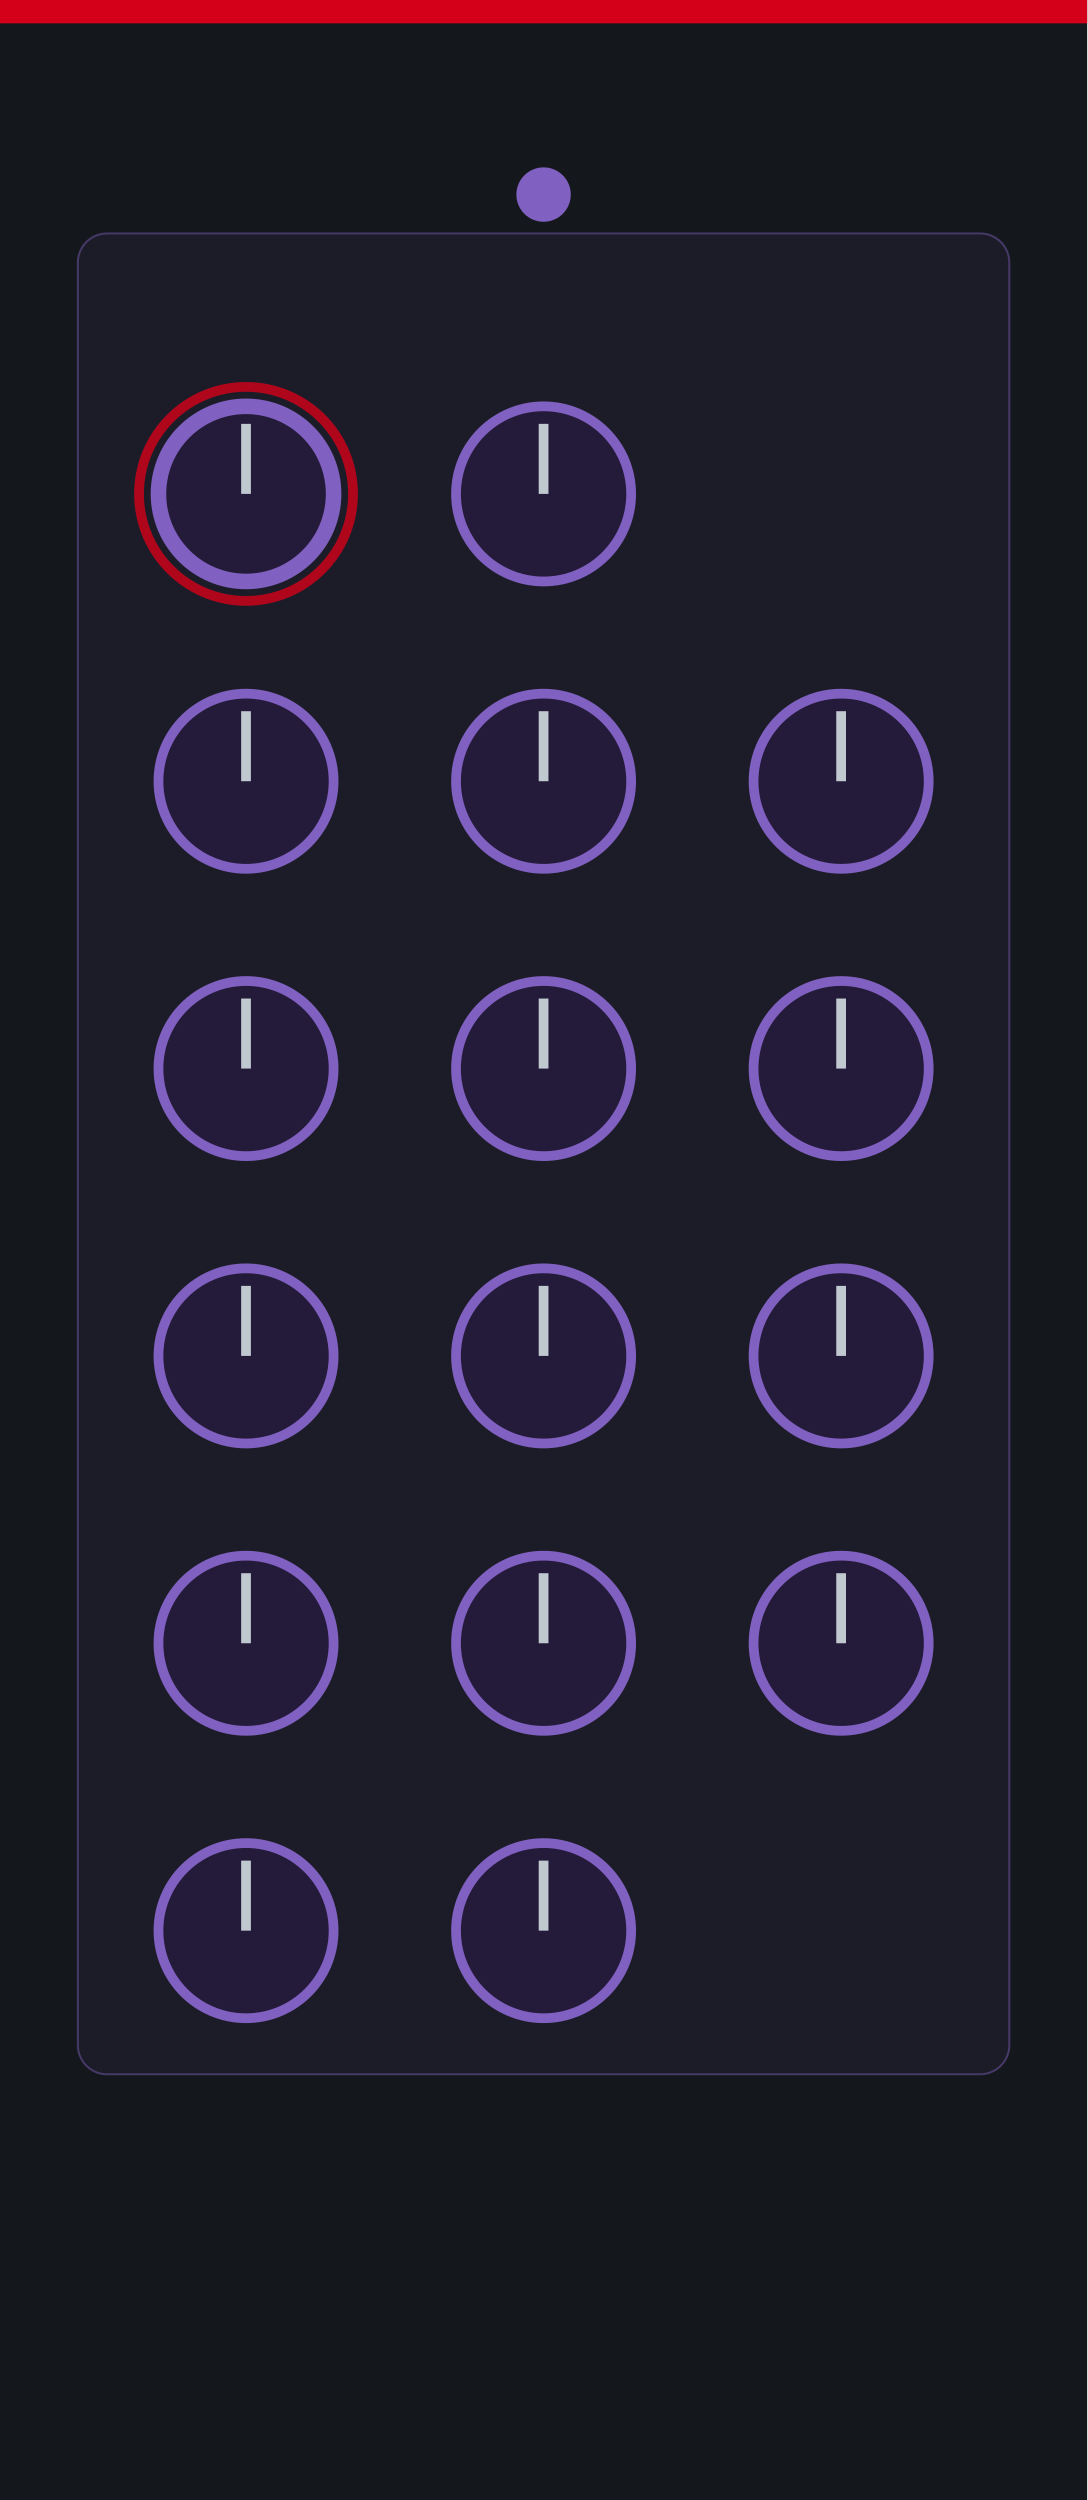
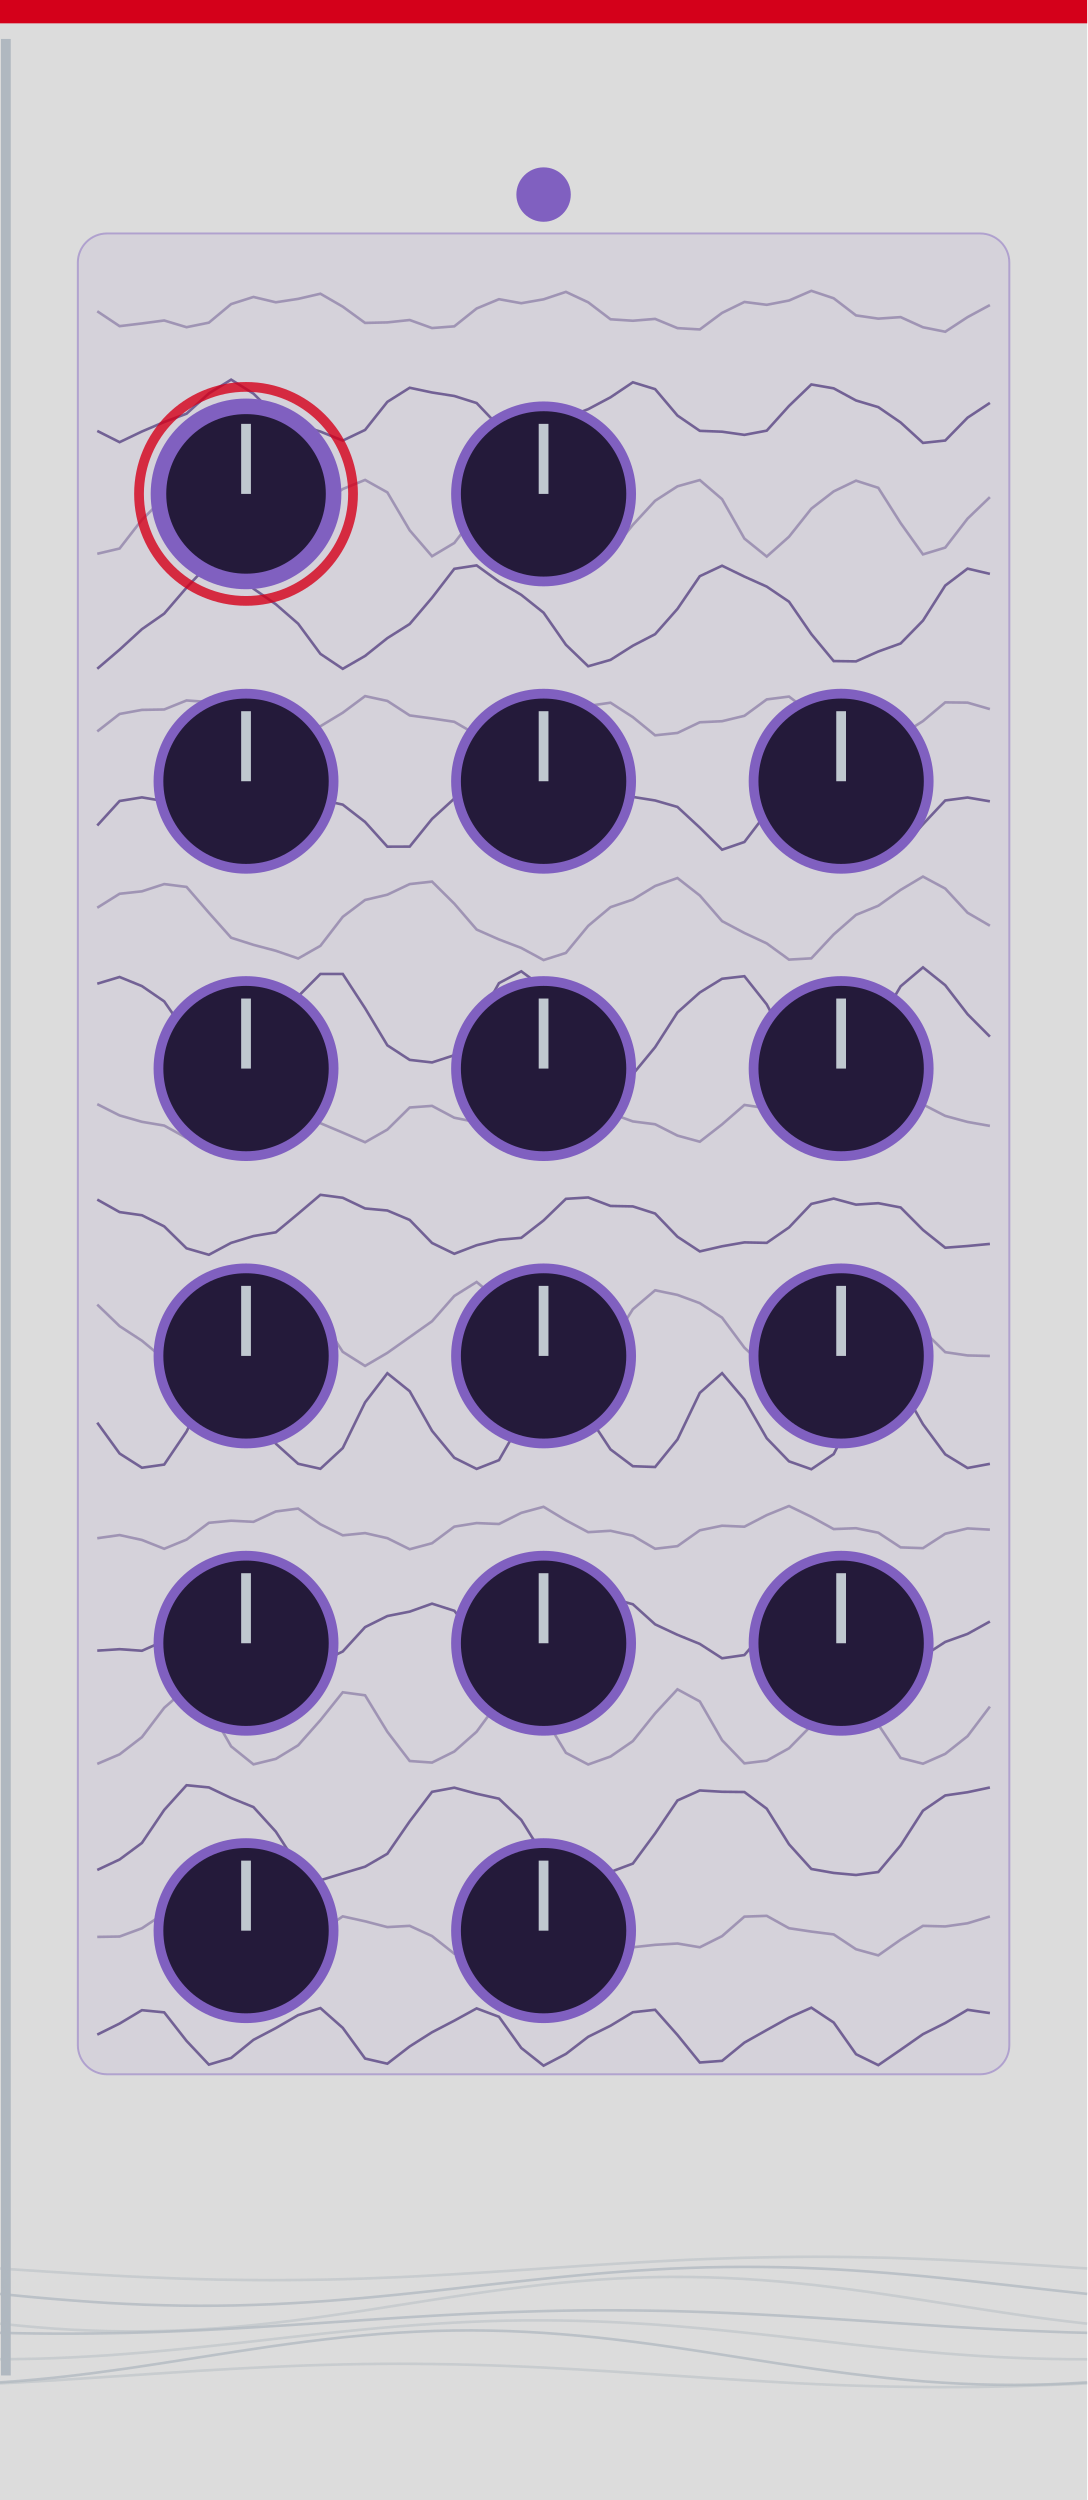
<svg xmlns="http://www.w3.org/2000/svg" width="165.0" height="379.43" viewBox="0 0 165.0 379.43">
-   <rect width="165.0" height="379.43" fill="#14171b" />
+   <rect width="165.0" height="1120.36" fill="#dcdcdc" />
  <rect x="0" y="0" width="165.0" height="3.54" fill="#d4001a" />
+   <polyline points="14.76,47.24 18.15,49.5 21.54,49.09 24.92,48.64 28.31,49.66 31.7,48.97 35.08,46.15 38.47,45.07 41.86,45.88 45.25,45.36 48.63,44.58 52.02,46.54 55.41,49.01 58.79,48.93 62.18,48.57 65.57,49.79 68.95,49.53 72.34,46.82 75.73,45.41 79.11,46.02 82.5,45.43 85.89,44.3 89.27,45.88 92.66,48.46 96.05,48.68 99.43,48.4 102.82,49.8 106.21,50.0 109.59,47.49 112.98,45.83 116.37,46.26 119.75,45.61 123.14,44.14 126.53,45.27 129.92,47.87 133.3,48.36 136.69,48.13 140.08,49.67 143.46,50.35 146.85,48.13 150.24,46.3" fill="none" stroke="#4e3a78" stroke-width="0.4" stroke-opacity="0.41" />
+   <polyline points="14.76,65.4 18.15,67.11 21.54,65.49 24.92,64.05 28.31,62.79 31.7,59.71 35.08,57.62 38.47,59.74 41.86,63.12 45.25,64.46 48.63,65.5 52.02,66.87 55.41,65.25 58.79,60.99 62.18,58.85 65.57,59.57 68.95,60.1 72.34,61.17 75.73,64.73 79.11,67.49 82.5,66.13 85.89,63.41 89.27,62.1 92.66,60.3 96.05,58.02 99.43,59.06 102.82,63.07 106.21,65.39 109.59,65.52 112.98,66.0 116.37,65.36 119.75,61.61 123.14,58.35 126.53,58.94 129.92,60.78 133.3,61.79 136.69,64.12 140.08,67.22 143.46,66.86 146.85,63.39 150.24,61.15" fill="none" stroke="#4e3a78" stroke-width="0.4" stroke-opacity="0.75" />
+   <polyline points="14.76,84.05 18.15,83.25 21.54,78.88 24.92,75.55 28.31,73.51 31.7,73.02 35.08,76.73 38.47,82.64 41.86,84.28 45.25,80.65 48.63,76.63 52.02,74.22 55.41,72.84 58.79,74.73 62.18,80.49 65.57,84.42 68.95,82.41 72.34,78.0 75.73,75.04 79.11,73.18 82.5,73.42 85.89,78.03 89.27,83.53 92.66,83.81 96.05,79.66 99.43,76.0 102.82,73.81 106.21,72.86 109.59,75.76 112.98,81.74 116.37,84.47 119.75,81.46 123.14,77.2 126.53,74.58 129.92,72.95 133.3,74.04 136.69,79.39 140.08,84.14 143.46,83.11 146.85,78.71 150.24,75.45" fill="none" stroke="#4e3a78" stroke-width="0.4" stroke-opacity="0.41" />
+   <polyline points="14.76,101.5 18.15,98.6 21.54,95.49 24.92,93.13 28.31,89.19 31.7,85.57 35.08,86.16 38.47,89.35 41.86,91.71 45.25,94.66 48.63,99.24 52.02,101.51 55.41,99.55 58.79,96.85 62.18,94.71 65.57,90.72 68.95,86.33 72.34,85.81 75.73,88.27 79.11,90.28 82.5,92.99 85.89,97.86 89.27,101.12 92.66,100.15 96.05,98.0 99.43,96.25 102.82,92.41 106.21,87.45 109.59,85.86 112.98,87.51 116.37,89.03 119.75,91.32 123.14,96.24 126.53,100.33 129.92,100.38 133.3,98.88 136.69,97.66 140.08,94.19 143.46,88.87 146.85,86.3 150.24,87.1" fill="none" stroke="#4e3a78" stroke-width="0.4" stroke-opacity="0.75" />
+   <polyline points="14.76,111.01 18.15,108.36 21.54,107.74 24.92,107.68 28.31,106.31 31.7,106.55 35.08,109.58 38.47,111.38 41.86,110.47 45.25,110.04 48.63,110.22 52.02,108.17 55.41,105.65 58.79,106.38 62.18,108.58 65.57,109.04 68.95,109.55 72.34,111.52 75.73,111.6 79.11,108.72 82.5,106.93 85.89,107.4 89.27,107.14 92.66,106.65 96.05,108.84 99.43,111.6 102.82,111.24 106.21,109.62 109.59,109.46 112.98,108.64 116.37,106.15 119.75,105.72 123.14,108.29 126.53,109.9 129.92,109.76 133.3,110.71 136.69,111.6 140.08,109.44 143.46,106.6 146.85,106.64 150.24,107.62" fill="none" stroke="#4e3a78" stroke-width="0.4" stroke-opacity="0.41" />
+   <polyline points="14.76,125.29 18.15,121.57 21.54,121.02 24.92,121.59 28.31,122.84 31.7,126.34 35.08,129.16 38.47,127.09 41.86,122.68 45.25,120.93 48.63,121.37 52.02,122.12 55.41,124.75 58.79,128.5 62.18,128.49 65.57,124.29 68.95,121.2 72.34,121.13 75.73,121.73 79.11,123.41 82.5,127.2 85.89,129.16 89.27,126.12 92.66,122.0 96.05,120.95 99.43,121.49 102.82,122.47 106.21,125.61 109.59,128.96 112.98,127.79 116.37,123.35 119.75,121.0 123.14,121.27 126.53,121.92 129.92,124.1 133.3,127.98 136.69,128.9 140.08,125.1 143.46,121.49 146.85,121.04 150.24,121.62" fill="none" stroke="#4e3a78" stroke-width="0.4" stroke-opacity="0.75" />
+   <polyline points="14.76,137.77 18.15,135.65 21.54,135.28 24.92,134.18 28.31,134.61 31.7,138.53 35.08,142.32 38.47,143.4 41.86,144.3 45.25,145.47 48.63,143.55 52.02,139.15 55.41,136.59 58.79,135.79 62.18,134.18 65.57,133.8 68.95,137.15 72.34,141.08 75.73,142.58 79.11,143.87 82.5,145.71 85.89,144.62 89.27,140.52 92.66,137.68 96.05,136.53 99.43,134.47 102.82,133.26 106.21,135.91 109.59,139.8 112.98,141.6 116.37,143.18 119.75,145.64 123.14,145.45 126.53,141.82 129.92,138.85 133.3,137.47 136.69,135.06 140.08,133.04 143.46,134.86 146.85,138.53 150.24,140.5" fill="none" stroke="#4e3a78" stroke-width="0.4" stroke-opacity="0.41" />
+   <polyline points="14.76,149.3 18.15,148.28 21.54,149.66 24.92,151.98 28.31,156.87 31.7,162.16 35.08,162.59 38.47,158.55 41.86,154.56 45.25,151.22 48.63,147.82 52.02,147.82 55.41,153.02 58.79,158.65 62.18,160.86 65.57,161.25 68.95,160.15 72.34,155.32 75.73,149.21 79.11,147.42 82.5,149.9 85.89,153.0 89.27,156.78 92.66,161.57 96.05,163.04 99.43,158.93 102.82,153.66 106.21,150.63 109.59,148.55 112.98,148.16 116.37,152.44 119.75,158.87 123.14,161.79 126.53,160.99 129.92,159.19 133.3,155.47 136.69,149.69 140.08,146.82 143.46,149.53 146.85,153.93 150.24,157.33" fill="none" stroke="#4e3a78" stroke-width="0.4" stroke-opacity="0.75" />
+   <polyline points="14.76,167.58 18.15,169.29 21.54,170.26 24.92,170.83 28.31,172.7 31.7,173.07 35.08,169.99 38.47,167.52 41.86,168.54 45.25,170.07 48.63,170.47 52.02,171.9 55.41,173.36 58.79,171.44 62.18,168.09 65.57,167.84 68.95,169.64 72.34,170.32 75.73,171.15 79.11,173.05 82.5,172.63 85.89,169.21 89.27,167.49 92.66,168.97 96.05,170.2 99.43,170.63 102.82,172.35 106.21,173.28 109.59,170.65 112.98,167.7 116.37,168.2 119.75,169.91 123.14,170.39 126.53,171.54 129.92,173.29 133.3,172.03 136.69,168.53 140.08,167.62 143.46,169.36 146.85,170.28 150.24,170.88" fill="none" stroke="#4e3a78" stroke-width="0.4" stroke-opacity="0.41" />
+   <polyline points="14.76,182.06 18.15,183.96 21.54,184.44 24.92,186.13 28.31,189.46 31.7,190.44 35.08,188.63 38.47,187.6 41.86,187.03 45.25,184.21 48.63,181.34 52.02,181.79 55.41,183.41 58.79,183.72 62.18,185.15 65.57,188.65 68.95,190.29 72.34,188.99 75.73,188.16 79.11,187.87 82.5,185.23 85.89,181.95 89.27,181.74 92.66,183.03 96.05,183.1 99.43,184.18 102.82,187.7 106.21,189.93 109.59,189.15 112.98,188.56 116.37,188.63 119.75,186.29 123.14,182.72 126.53,181.91 129.92,182.83 133.3,182.61 136.69,183.26 140.08,186.67 143.46,189.37 146.85,189.11 150.24,188.79" fill="none" stroke="#4e3a78" stroke-width="0.4" stroke-opacity="0.75" />
+   <polyline points="14.76,198.0 18.15,201.27 21.54,203.48 24.92,206.28 28.31,207.25 31.7,203.54 35.08,198.61 38.47,196.73 41.86,196.57 45.25,196.82 48.63,199.94 52.02,205.17 55.41,207.31 58.79,205.33 62.18,202.93 65.57,200.53 68.95,196.69 72.34,194.57 75.73,197.4 79.11,201.91 82.5,204.25 85.89,205.71 89.27,206.7 92.66,204.1 96.05,198.7 99.43,195.83 102.82,196.53 106.21,197.78 109.59,199.98 112.98,204.54 116.37,207.7 119.75,205.94 123.14,202.23 126.53,199.79 129.92,197.25 133.3,194.98 136.69,196.77 140.08,201.91 143.46,205.22 146.85,205.72 150.24,205.8" fill="none" stroke="#4e3a78" stroke-width="0.4" stroke-opacity="0.41" />
+   <polyline points="14.76,215.92 18.15,220.6 21.54,222.76 24.92,222.28 28.31,217.27 31.7,210.38 35.08,208.68 38.47,213.5 41.86,219.11 45.25,222.16 48.63,222.92 52.02,219.78 55.41,212.84 58.79,208.42 62.18,211.15 65.57,217.16 68.95,221.25 72.34,222.94 75.73,221.61 79.11,215.71 82.5,209.37 85.89,209.32 89.27,214.85 92.66,219.98 96.05,222.53 99.43,222.65 102.82,218.47 106.21,211.4 109.59,208.41 112.98,212.41 116.37,218.29 119.75,221.79 123.14,222.99 126.53,220.69 129.92,214.11 133.3,208.7 136.69,210.24 140.08,216.16 143.46,220.73 146.85,222.8 150.24,222.17" fill="none" stroke="#4e3a78" stroke-width="0.4" stroke-opacity="0.75" />
+   <polyline points="14.76,233.46 18.15,232.98 21.54,233.72 24.92,235.06 28.31,233.67 31.7,231.12 35.08,230.8 38.47,230.97 41.86,229.4 45.25,228.96 48.63,231.34 52.02,233.02 55.41,232.68 58.79,233.45 62.18,235.13 65.57,234.22 68.95,231.7 72.34,231.16 75.73,231.3 79.11,229.61 82.5,228.69 85.89,230.74 89.27,232.54 92.66,232.33 96.05,233.08 99.43,235.06 102.82,234.66 106.21,232.26 109.59,231.56 112.98,231.71 116.37,229.95 119.75,228.57 123.14,230.21 126.53,232.07 129.92,231.94 133.3,232.62 136.69,234.85 140.08,234.97 143.46,232.78 146.85,231.97 150.24,232.16" fill="none" stroke="#4e3a78" stroke-width="0.4" stroke-opacity="0.41" />
+   <polyline points="14.76,250.52 18.15,250.3 21.54,250.54 24.92,249.04 28.31,244.96 31.7,242.7 35.08,244.23 38.47,246.12 41.86,247.26 45.25,249.9 48.63,252.28 52.02,250.65 55.41,246.95 58.79,245.27 62.18,244.6 65.57,243.39 68.95,244.47 72.34,248.63 75.73,251.31 79.11,250.62 82.5,249.66 85.89,248.78 89.27,245.66 92.66,242.57 96.05,243.48 99.43,246.53 102.82,248.12 106.21,249.5 109.59,251.68 112.98,251.19 116.37,247.25 119.75,244.41 123.14,244.32 126.53,244.25 129.92,244.63 133.3,247.95 136.69,251.57 140.08,251.39 143.46,249.2 146.85,247.98 150.24,246.1" fill="none" stroke="#4e3a78" stroke-width="0.4" stroke-opacity="0.75" />
+   <polyline points="14.76,267.71 18.15,266.26 21.54,263.65 24.92,259.2 28.31,256.24 31.7,259.15 35.08,265.05 38.47,267.78 41.86,266.95 45.25,264.89 48.63,261.07 52.02,256.84 55.41,257.3 58.79,262.84 62.18,267.27 65.57,267.51 68.95,265.83 72.34,262.82 75.73,258.23 79.11,256.33 82.5,260.42 85.89,266.03 89.27,267.8 92.66,266.59 96.05,264.25 99.43,260.04 102.82,256.39 106.21,258.23 109.59,264.11 112.98,267.63 116.37,267.22 119.75,265.34 123.14,261.89 126.53,257.39 129.92,256.74 133.3,261.75 136.69,266.81 140.08,267.68 143.46,266.19 146.85,263.5 150.24,259.01" fill="none" stroke="#4e3a78" stroke-width="0.4" stroke-opacity="0.41" />
+   <polyline points="14.76,283.81 18.15,282.22 21.54,279.71 24.92,274.7 28.31,270.95 31.7,271.28 35.08,272.89 38.47,274.27 41.86,277.99 45.25,283.22 48.63,285.37 52.02,284.33 55.41,283.31 58.79,281.35 62.18,276.43 65.57,271.95 68.95,271.32 72.34,272.24 75.73,272.99 79.11,276.21 82.5,281.65 85.89,284.68 89.27,284.48 92.66,284.11 96.05,282.84 99.43,278.26 102.82,273.26 106.21,271.74 109.59,271.94 112.98,271.98 116.37,274.51 119.75,279.91 123.14,283.66 126.53,284.26 129.92,284.57 133.3,284.12 136.69,280.08 140.08,274.81 143.46,272.5 146.85,272.01 150.24,271.29" fill="none" stroke="#4e3a78" stroke-width="0.4" stroke-opacity="0.75" />
+   <polyline points="14.76,293.97 18.15,293.91 21.54,292.66 24.92,290.41 28.31,290.99 31.7,293.82 35.08,294.87 38.47,294.66 41.86,295.71 45.25,295.91 48.63,293.14 52.02,290.85 55.41,291.6 58.79,292.48 62.18,292.29 65.57,293.84 68.95,296.52 72.34,296.29 75.73,293.88 79.11,293.02 82.5,292.84 85.89,291.15 89.27,290.6 92.66,293.26 96.05,295.54 99.43,295.17 102.82,294.97 106.21,295.54 109.59,293.85 112.98,290.89 116.37,290.77 119.75,292.65 123.14,293.16 126.53,293.59 129.92,295.84 133.3,296.77 136.69,294.39 140.08,292.29 143.46,292.38 146.85,291.9 150.24,290.87" fill="none" stroke="#4e3a78" stroke-width="0.4" stroke-opacity="0.41" />
+   <polyline points="14.76,308.8 18.15,307.12 21.54,305.09 24.92,305.42 28.31,309.75 31.7,313.35 35.08,312.34 38.47,309.59 41.86,307.81 45.25,305.84 48.63,304.77 52.02,307.77 55.41,312.43 58.79,313.21 62.18,310.59 65.57,308.44 68.95,306.68 72.34,304.82 75.73,306.09 79.11,310.82 82.5,313.51 85.89,311.73 89.27,309.13 92.66,307.45 96.05,305.4 99.43,305.03 102.82,308.85 106.21,313.03 109.59,312.78 112.98,310.01 116.37,308.1 119.75,306.22 123.14,304.71 126.53,306.96 129.92,311.77 133.3,313.43 136.69,311.1 140.08,308.73 143.46,307.04 146.85,305.03 150.24,305.53" fill="none" stroke="#4e3a78" stroke-width="0.4" stroke-opacity="0.75" />
  <rect x="11.81" y="35.43" width="141.38" height="279.39" rx="4.43" fill="#8060c0" fill-opacity="0.08" stroke="#8060c0" stroke-width="0.3" stroke-opacity="0.45" />
  <circle cx="82.5" cy="29.53" r="4.13" fill="#8060c0" />
  <circle cx="37.34" cy="74.96" r="13.29" fill="#241a3a" stroke="#8060c0" stroke-width="2.36" />
  <line x1="37.34" y1="74.96" x2="37.34" y2="64.33" stroke="#c0c8d0" stroke-width="1.48" />
  <circle cx="37.34" cy="74.96" r="16.24" fill="none" stroke="#d4001a" stroke-width="1.48" stroke-opacity="0.8" />
  <circle id="param_qmix_0" cx="37.34" cy="74.96" r="0.5" fill="none" stroke="none" />
  <circle cx="37.34" cy="118.57" r="13.29" fill="#241a3a" stroke="#8060c0" stroke-width="1.48" />
  <line x1="37.34" y1="118.57" x2="37.34" y2="107.94" stroke="#c0c8d0" stroke-width="1.48" />
  <circle id="param_qmix_1" cx="37.34" cy="118.57" r="0.5" fill="none" stroke="none" />
  <circle cx="37.34" cy="162.18" r="13.29" fill="#241a3a" stroke="#8060c0" stroke-width="1.48" />
  <line x1="37.34" y1="162.18" x2="37.34" y2="151.55" stroke="#c0c8d0" stroke-width="1.48" />
  <circle id="param_qmix_2" cx="37.34" cy="162.18" r="0.5" fill="none" stroke="none" />
  <circle cx="37.34" cy="205.79" r="13.29" fill="#241a3a" stroke="#8060c0" stroke-width="1.48" />
  <line x1="37.34" y1="205.79" x2="37.34" y2="195.16" stroke="#c0c8d0" stroke-width="1.48" />
  <circle id="param_qmix_3" cx="37.34" cy="205.79" r="0.5" fill="none" stroke="none" />
  <circle cx="37.34" cy="249.4" r="13.29" fill="#241a3a" stroke="#8060c0" stroke-width="1.48" />
  <line x1="37.34" y1="249.4" x2="37.34" y2="238.77" stroke="#c0c8d0" stroke-width="1.48" />
  <circle id="param_qmix_4" cx="37.34" cy="249.4" r="0.5" fill="none" stroke="none" />
  <circle cx="37.34" cy="293.02" r="13.29" fill="#241a3a" stroke="#8060c0" stroke-width="1.48" />
  <line x1="37.34" y1="293.02" x2="37.34" y2="282.39" stroke="#c0c8d0" stroke-width="1.48" />
  <circle id="param_qmix_5" cx="37.34" cy="293.02" r="0.5" fill="none" stroke="none" />
  <circle cx="82.5" cy="74.96" r="13.29" fill="#241a3a" stroke="#8060c0" stroke-width="1.48" />
  <line x1="82.5" y1="74.96" x2="82.5" y2="64.33" stroke="#c0c8d0" stroke-width="1.48" />
  <circle id="param_qmix_6" cx="82.5" cy="74.96" r="0.5" fill="none" stroke="none" />
  <circle cx="82.5" cy="118.57" r="13.29" fill="#241a3a" stroke="#8060c0" stroke-width="1.48" />
  <line x1="82.5" y1="118.57" x2="82.5" y2="107.94" stroke="#c0c8d0" stroke-width="1.48" />
  <circle id="param_qmix_7" cx="82.5" cy="118.57" r="0.5" fill="none" stroke="none" />
  <circle cx="82.5" cy="162.18" r="13.29" fill="#241a3a" stroke="#8060c0" stroke-width="1.48" />
  <line x1="82.5" y1="162.18" x2="82.5" y2="151.55" stroke="#c0c8d0" stroke-width="1.48" />
  <circle id="param_qmix_8" cx="82.5" cy="162.18" r="0.5" fill="none" stroke="none" />
  <circle cx="82.5" cy="205.79" r="13.29" fill="#241a3a" stroke="#8060c0" stroke-width="1.48" />
  <line x1="82.5" y1="205.79" x2="82.5" y2="195.16" stroke="#c0c8d0" stroke-width="1.48" />
  <circle id="param_qmix_9" cx="82.5" cy="205.79" r="0.5" fill="none" stroke="none" />
  <circle cx="82.5" cy="249.4" r="13.29" fill="#241a3a" stroke="#8060c0" stroke-width="1.48" />
  <line x1="82.5" y1="249.4" x2="82.5" y2="238.77" stroke="#c0c8d0" stroke-width="1.48" />
  <circle id="param_qmix_10" cx="82.5" cy="249.4" r="0.5" fill="none" stroke="none" />
  <circle cx="82.5" cy="293.02" r="13.29" fill="#241a3a" stroke="#8060c0" stroke-width="1.48" />
  <line x1="82.5" y1="293.02" x2="82.5" y2="282.39" stroke="#c0c8d0" stroke-width="1.48" />
  <circle id="param_qmix_11" cx="82.5" cy="293.02" r="0.5" fill="none" stroke="none" />
  <circle cx="127.66" cy="118.57" r="13.29" fill="#241a3a" stroke="#8060c0" stroke-width="1.48" />
  <line x1="127.66" y1="118.57" x2="127.66" y2="107.94" stroke="#c0c8d0" stroke-width="1.48" />
  <circle id="param_qmix_12" cx="127.66" cy="118.57" r="0.5" fill="none" stroke="none" />
  <circle cx="127.66" cy="162.18" r="13.29" fill="#241a3a" stroke="#8060c0" stroke-width="1.48" />
  <line x1="127.66" y1="162.18" x2="127.66" y2="151.55" stroke="#c0c8d0" stroke-width="1.48" />
  <circle id="param_qmix_13" cx="127.66" cy="162.18" r="0.5" fill="none" stroke="none" />
  <circle cx="127.66" cy="205.79" r="13.29" fill="#241a3a" stroke="#8060c0" stroke-width="1.48" />
  <line x1="127.66" y1="205.79" x2="127.66" y2="195.16" stroke="#c0c8d0" stroke-width="1.48" />
  <circle id="param_qmix_14" cx="127.66" cy="205.79" r="0.5" fill="none" stroke="none" />
  <circle cx="127.66" cy="249.4" r="13.29" fill="#241a3a" stroke="#8060c0" stroke-width="1.48" />
  <line x1="127.66" y1="249.4" x2="127.66" y2="238.77" stroke="#c0c8d0" stroke-width="1.48" />
  <circle id="param_qmix_15" cx="127.66" cy="249.4" r="0.5" fill="none" stroke="none" />
+   <polyline points="0.0,344.29 2.75,344.48 5.5,344.66 8.25,344.84 11.0,345.01 13.75,345.18 16.5,345.33 19.25,345.48 22.0,345.61 24.75,345.72 27.5,345.83 30.25,345.91 33.0,345.98 35.75,346.02 38.5,346.05 41.25,346.06 44.0,346.05 46.75,346.02 49.5,345.98 52.25,345.91 55.0,345.83 57.75,345.72 60.5,345.61 63.25,345.48 66.0,345.33 68.75,345.18 71.5,345.01 74.25,344.84 77.0,344.66 79.75,344.48 82.5,344.29 85.25,344.11 88.0,343.92 90.75,343.74 93.5,343.57 96.25,343.41 99.0,343.25 101.75,343.11 104.5,342.97 107.25,342.86 110.0,342.76 112.75,342.67 115.5,342.61 118.25,342.56 121.0,342.53 123.75,342.52 126.5,342.53 129.25,342.56 132.0,342.61 134.75,342.67 137.5,342.76 140.25,342.86 143.0,342.97 145.75,343.11 148.5,343.25 151.25,343.41 154.0,343.57 156.75,343.74 159.5,343.92 162.25,344.11 165.0,344.29" fill="none" stroke="#b0b8c0" stroke-width="0.4" stroke-opacity="0.45" />
+   <polyline points="0.0,348.15 2.75,348.43 5.5,348.69 8.25,348.93 11.0,349.15 13.75,349.35 16.5,349.53 19.25,349.67 22.0,349.79 24.75,349.87 27.5,349.93 30.25,349.95 33.0,349.94 35.75,349.9 38.5,349.82 41.25,349.72 44.0,349.58 46.75,349.42 49.5,349.23 52.25,349.01 55.0,348.78 57.75,348.52 60.5,348.25 63.25,347.96 66.0,347.67 68.75,347.36 71.5,347.05 74.25,346.74 77.0,346.44 79.75,346.14 82.5,345.85 85.25,345.57 88.0,345.31 90.75,345.06 93.5,344.84 96.25,344.64 99.0,344.47 101.75,344.32 104.5,344.21 107.25,344.12 110.0,344.07 112.75,344.05 115.5,344.06 118.25,344.1 121.0,344.17 123.75,344.28 126.5,344.41 129.25,344.58 132.0,344.77 134.75,344.98 137.5,345.22 140.25,345.47 143.0,345.75 145.75,346.03 148.5,346.33 151.25,346.63 154.0,346.94 156.75,347.25 159.5,347.56 162.25,347.86 165.0,348.15" fill="none" stroke="#b0b8c0" stroke-width="0.4" stroke-opacity="0.75" />
+   <polyline points="0.0,352.67 2.75,352.95 5.5,353.2 8.25,353.42 11.0,353.59 13.75,353.71 16.5,353.8 19.25,353.84 22.0,353.83 24.75,353.78 27.5,353.68 30.25,353.54 33.0,353.36 35.75,353.14 38.5,352.88 41.25,352.58 44.0,352.26 46.75,351.91 49.5,351.53 52.25,351.13 55.0,350.72 57.75,350.29 60.5,349.86 63.25,349.43 66.0,349.0 68.75,348.58 71.5,348.17 74.25,347.77 77.0,347.4 79.75,347.06 82.5,346.74 85.25,346.45 88.0,346.21 90.75,345.99 93.5,345.82 96.25,345.7 99.0,345.61 101.75,345.57 104.5,345.58 107.25,345.63 110.0,345.73 112.75,345.87 115.5,346.05 118.25,346.27 121.0,346.53 123.75,346.82 126.5,347.15 129.25,347.5 132.0,347.88 134.75,348.28 137.5,348.69 140.25,349.12 143.0,349.55 145.75,349.98 148.5,350.41 151.25,350.83 154.0,351.24 156.75,351.64 159.5,352.01 162.25,352.35 165.0,352.67" fill="none" stroke="#b0b8c0" stroke-width="0.4" stroke-opacity="0.45" />
+   <polyline points="0.0,354.06 2.75,354.12 5.5,354.16 8.25,354.18 11.0,354.18 13.75,354.16 16.5,354.12 19.25,354.07 22.0,353.99 24.75,353.9 27.5,353.79 30.25,353.67 33.0,353.53 35.75,353.38 38.5,353.22 41.25,353.05 44.0,352.88 46.75,352.7 49.5,352.51 52.25,352.33 55.0,352.14 57.75,351.96 60.5,351.78 63.25,351.61 66.0,351.45 68.75,351.3 71.5,351.16 74.25,351.04 77.0,350.93 79.75,350.84 82.5,350.76 85.25,350.7 88.0,350.66 90.75,350.64 93.5,350.64 96.25,350.66 99.0,350.7 101.75,350.75 104.5,350.83 107.25,350.92 110.0,351.03 112.75,351.15 115.5,351.29 118.25,351.44 121.0,351.6 123.75,351.77 126.5,351.95 129.25,352.13 132.0,352.31 134.75,352.5 137.5,352.68 140.25,352.86 143.0,353.04 145.75,353.21 148.5,353.37 151.25,353.52 154.0,353.66 156.75,353.78 159.5,353.89 162.25,353.99 165.0,354.06" fill="none" stroke="#b0b8c0" stroke-width="0.4" stroke-opacity="0.75" />
+   <polyline points="0.0,358.07 2.75,358.04 5.5,357.99 8.25,357.9 11.0,357.78 13.75,357.63 16.5,357.46 19.25,357.25 22.0,357.03 24.75,356.78 27.5,356.52 30.25,356.24 33.0,355.95 35.75,355.65 38.5,355.34 41.25,355.03 44.0,354.72 46.75,354.42 49.5,354.12 52.25,353.84 55.0,353.57 57.75,353.31 60.5,353.08 63.25,352.87 66.0,352.68 68.75,352.52 71.5,352.39 74.25,352.28 77.0,352.21 79.75,352.17 82.5,352.17 85.25,352.19 88.0,352.25 90.75,352.34 93.5,352.46 96.25,352.61 99.0,352.78 101.75,352.98 104.5,353.21 107.25,353.45 110.0,353.72 112.75,354.0 115.5,354.29 118.25,354.59 121.0,354.9 123.75,355.2 126.5,355.51 129.25,355.82 132.0,356.11 134.75,356.4 137.5,356.67 140.25,356.92 143.0,357.16 145.75,357.37 148.5,357.56 151.25,357.72 154.0,357.85 156.75,357.95 159.5,358.02 162.25,358.06 165.0,358.07" fill="none" stroke="#b0b8c0" stroke-width="0.4" stroke-opacity="0.45" />
+   <polyline points="0.0,361.58 2.75,361.38 5.5,361.14 8.25,360.87 11.0,360.56 13.75,360.22 16.5,359.85 19.25,359.47 22.0,359.06 24.75,358.64 27.5,358.21 30.25,357.78 33.0,357.35 35.75,356.92 38.5,356.51 41.25,356.1 44.0,355.72 46.75,355.36 49.5,355.03 52.25,354.72 55.0,354.46 57.75,354.22 60.5,354.03 63.25,353.88 66.0,353.77 68.75,353.71 71.5,353.69 74.25,353.72 77.0,353.79 79.75,353.91 82.5,354.07 85.25,354.27 88.0,354.51 90.75,354.78 93.5,355.09 96.25,355.43 99.0,355.79 101.75,356.18 104.5,356.59 107.25,357.01 110.0,357.44 112.75,357.87 115.5,358.3 118.25,358.73 121.0,359.14 123.75,359.55 126.5,359.93 129.25,360.29 132.0,360.62 134.75,360.93 137.5,361.19 140.25,361.43 143.0,361.62 145.75,361.77 148.5,361.88 151.25,361.94 154.0,361.96 156.75,361.93 159.5,361.86 162.25,361.74 165.0,361.58" fill="none" stroke="#b0b8c0" stroke-width="0.4" stroke-opacity="0.75" />
+   <polyline points="0.0,361.73 2.75,361.59 5.5,361.43 8.25,361.27 11.0,361.09 13.75,360.91 16.5,360.73 19.25,360.55 22.0,360.36 24.75,360.18 27.5,360.0 30.25,359.82 33.0,359.66 35.75,359.5 38.5,359.36 41.25,359.23 44.0,359.11 46.75,359.0 49.5,358.92 52.25,358.85 55.0,358.8 57.75,358.77 60.5,358.76 63.25,358.77 66.0,358.8 68.75,358.84 71.5,358.91 74.25,358.99 77.0,359.09 79.75,359.2 82.5,359.33 85.25,359.48 88.0,359.63 90.75,359.8 93.5,359.97 96.25,360.15 99.0,360.33 101.75,360.52 104.5,360.7 107.25,360.89 110.0,361.06 112.75,361.24 115.5,361.4 118.25,361.56 121.0,361.71 123.75,361.84 126.5,361.96 129.25,362.06 132.0,362.14 134.75,362.21 137.5,362.26 140.25,362.29 143.0,362.3 145.75,362.29 148.5,362.27 151.25,362.22 154.0,362.16 156.75,362.07 159.5,361.97 162.25,361.86 165.0,361.73" fill="none" stroke="#b0b8c0" stroke-width="0.4" stroke-opacity="0.45" />
+   <line x1="0.89" y1="5.91" x2="0.89" y2="360.53" stroke="#b0b8c0" stroke-width="1.48" />
  <circle id="light_connect" cx="82.5" cy="355.81" r="0.5" fill="none" stroke="none" />
</svg>
